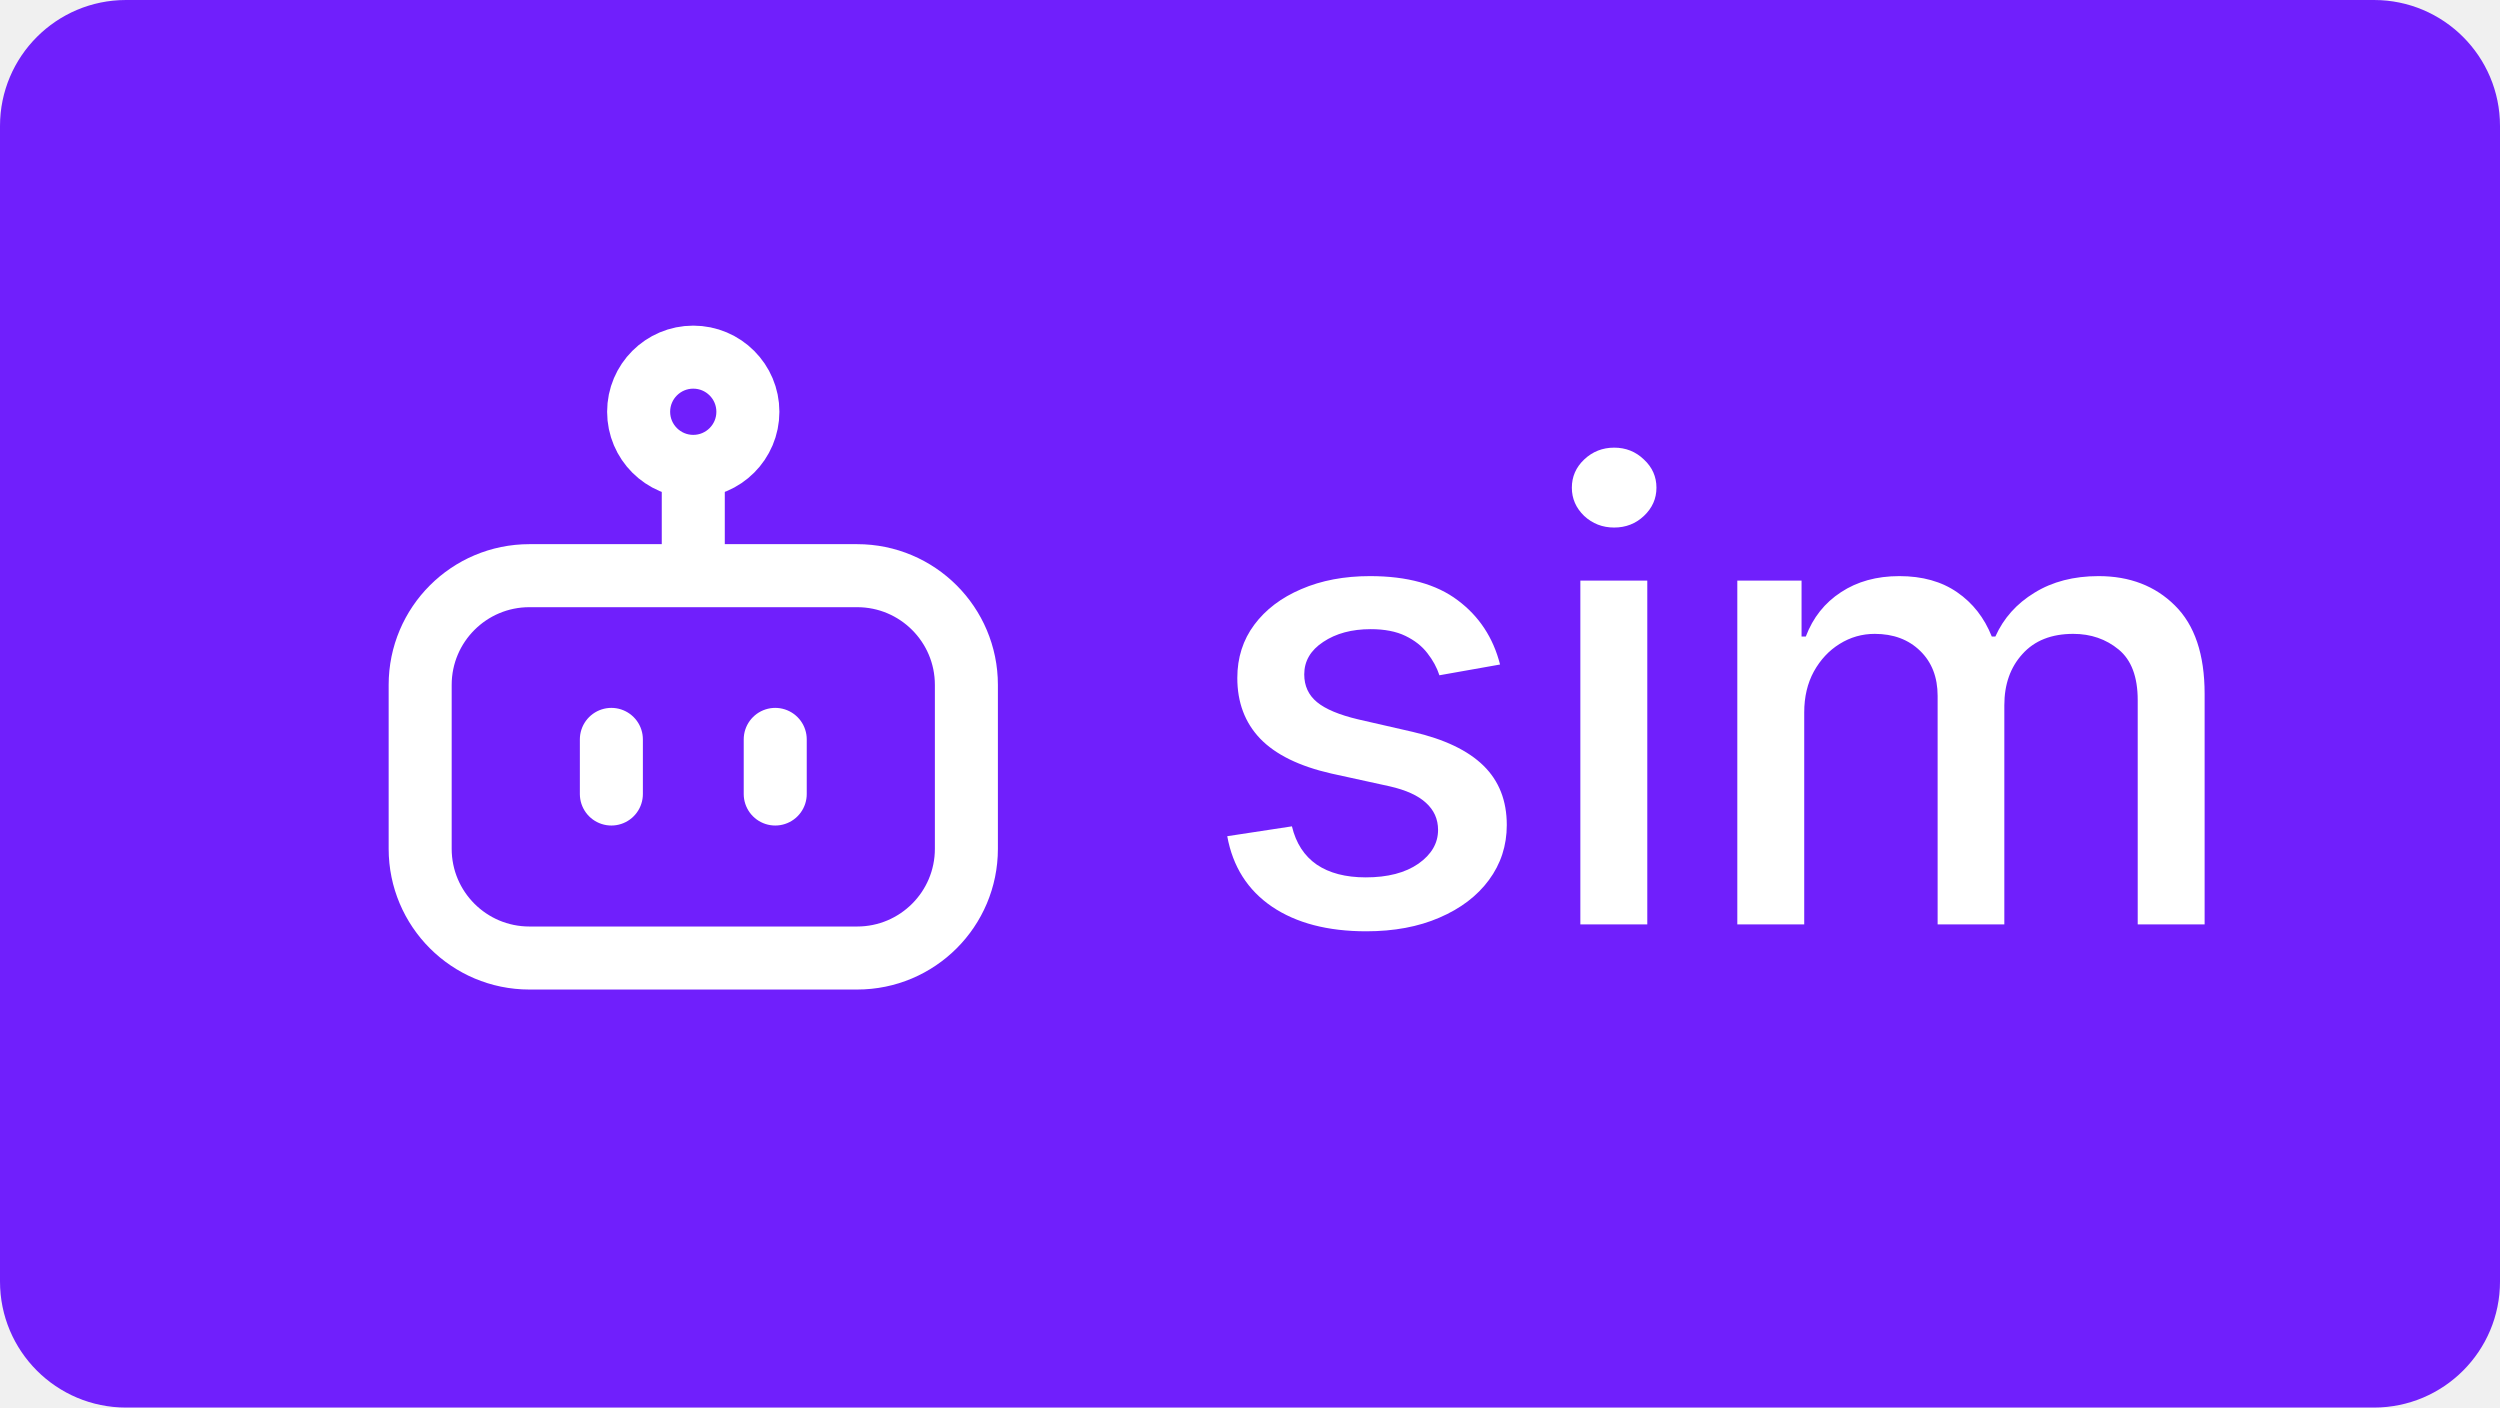
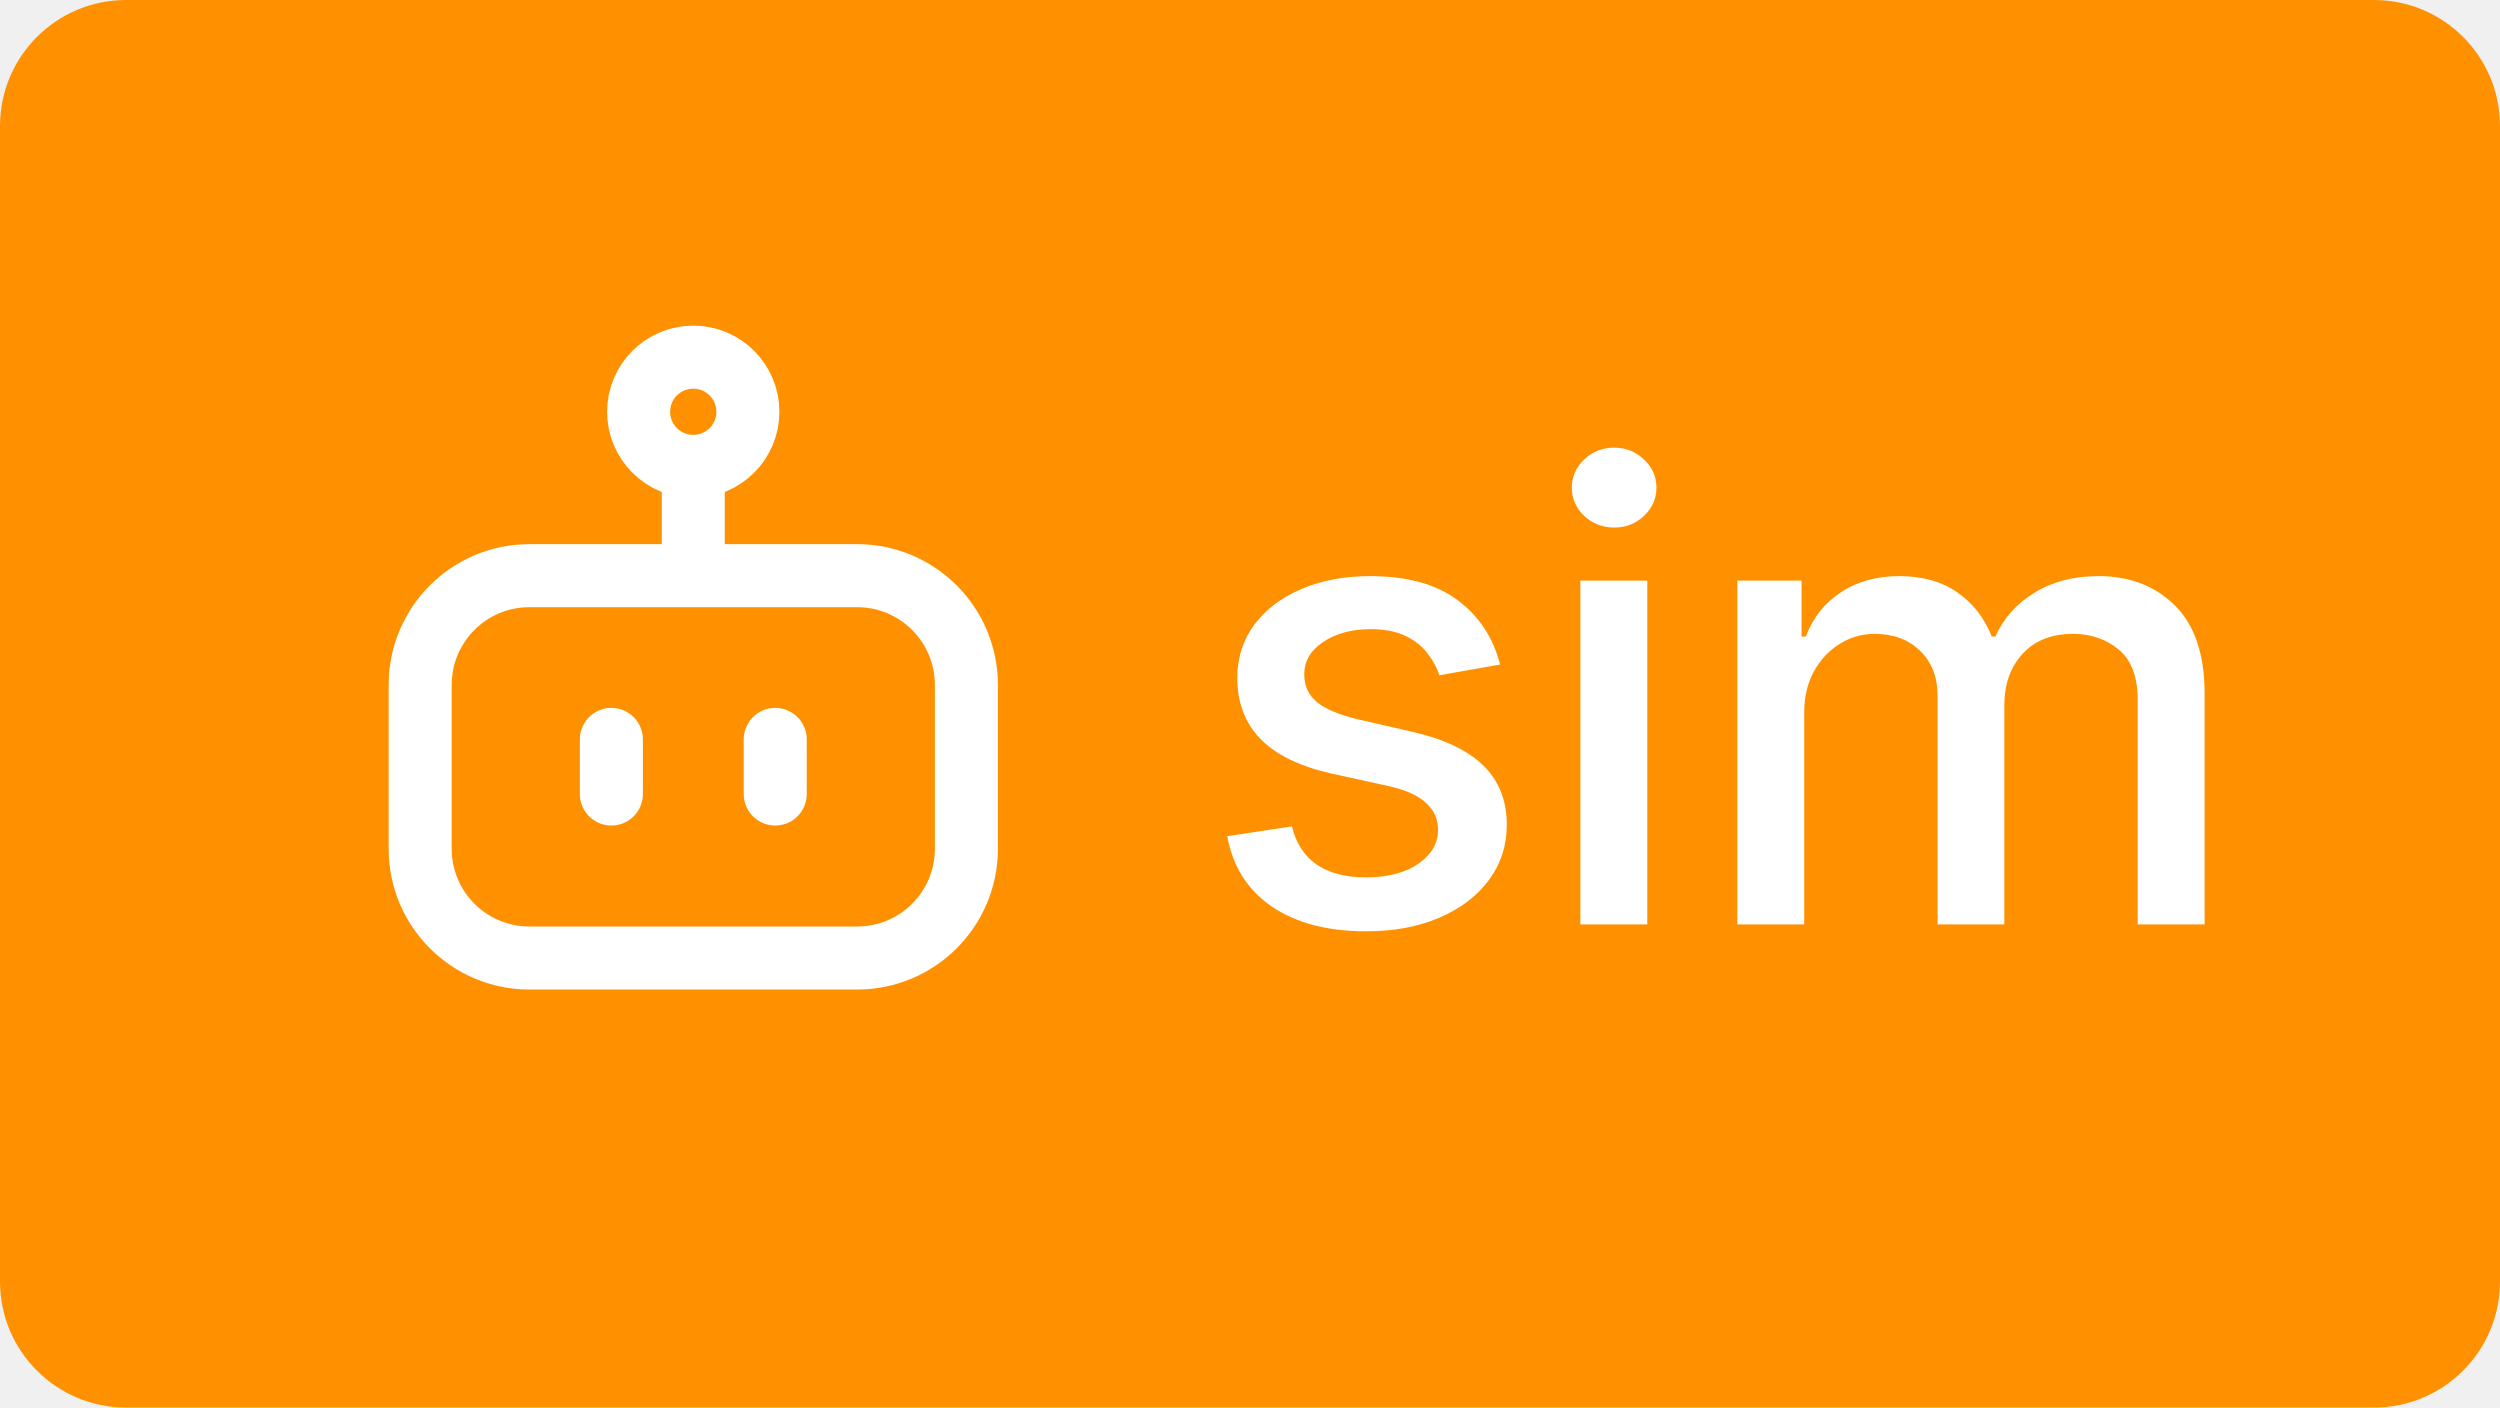
<svg xmlns="http://www.w3.org/2000/svg" width="119" height="67" viewBox="0 0 119 67" fill="none">
-   <rect width="119" height="67" rx="6" fill="#701FFC" />
+   <rect width="119" height="67" rx="6" fill="#ff9100" />
  <path d="M40.8 27.402H25.2C22.328 27.402 20 29.73 20 32.602V40.402C20 43.274 22.328 45.602 25.2 45.602H40.8C43.672 45.602 46 43.274 46 40.402V32.602C46 29.73 43.672 27.402 40.8 27.402Z" stroke="white" stroke-width="3" stroke-linecap="round" stroke-linejoin="round" />
  <path d="M32.999 22.2C34.435 22.2 35.599 21.036 35.599 19.6C35.599 18.164 34.435 17 32.999 17C31.564 17 30.399 18.164 30.399 19.6C30.399 21.036 31.564 22.2 32.999 22.2Z" stroke="white" stroke-width="3" stroke-linecap="round" stroke-linejoin="round" />
  <path d="M33 22.906V26.5M29.101 37.795V35.195M36.901 35.195V37.795" stroke="white" stroke-width="3" stroke-linecap="round" stroke-linejoin="round" />
  <path d="M71.403 31.631L68.516 32.143C68.396 31.773 68.204 31.422 67.941 31.088C67.685 30.754 67.337 30.481 66.897 30.268C66.457 30.055 65.906 29.948 65.246 29.948C64.344 29.948 63.591 30.151 62.987 30.555C62.383 30.953 62.082 31.468 62.082 32.1C62.082 32.647 62.284 33.087 62.689 33.421C63.094 33.755 63.747 34.028 64.649 34.242L67.249 34.838C68.754 35.186 69.876 35.722 70.615 36.447C71.354 37.171 71.723 38.112 71.723 39.27C71.723 40.25 71.439 41.124 70.871 41.891C70.31 42.651 69.525 43.247 68.516 43.68C67.515 44.114 66.354 44.33 65.033 44.33C63.2 44.33 61.705 43.94 60.548 43.158C59.39 42.37 58.68 41.251 58.417 39.803L61.496 39.334C61.688 40.136 62.082 40.744 62.678 41.156C63.275 41.56 64.053 41.763 65.011 41.763C66.055 41.763 66.89 41.546 67.515 41.113C68.14 40.673 68.452 40.136 68.452 39.504C68.452 38.993 68.261 38.563 67.877 38.215C67.501 37.867 66.922 37.604 66.141 37.427L63.371 36.82C61.844 36.472 60.715 35.918 59.983 35.158C59.258 34.398 58.896 33.435 58.896 32.271C58.896 31.305 59.166 30.459 59.706 29.735C60.246 29.011 60.992 28.446 61.943 28.041C62.895 27.629 63.985 27.423 65.214 27.423C66.982 27.423 68.374 27.807 69.39 28.574C70.406 29.334 71.077 30.353 71.403 31.631ZM75.225 44V27.636H78.411V44H75.225ZM76.834 25.111C76.28 25.111 75.804 24.927 75.406 24.558C75.016 24.181 74.82 23.734 74.82 23.215C74.82 22.69 75.016 22.242 75.406 21.873C75.804 21.496 76.28 21.308 76.834 21.308C77.388 21.308 77.86 21.496 78.251 21.873C78.649 22.242 78.847 22.69 78.847 23.215C78.847 23.734 78.649 24.181 78.251 24.558C77.86 24.927 77.388 25.111 76.834 25.111ZM82.696 44V27.636H85.754V30.3H85.956C86.297 29.398 86.854 28.695 87.629 28.19C88.403 27.679 89.329 27.423 90.409 27.423C91.503 27.423 92.419 27.679 93.158 28.19C93.903 28.702 94.454 29.405 94.809 30.3H94.979C95.37 29.426 95.992 28.73 96.844 28.212C97.696 27.686 98.712 27.423 99.891 27.423C101.375 27.423 102.586 27.889 103.523 28.819C104.468 29.749 104.94 31.152 104.94 33.027V44H101.755V33.325C101.755 32.217 101.453 31.415 100.849 30.918C100.246 30.421 99.525 30.172 98.687 30.172C97.65 30.172 96.844 30.491 96.269 31.131C95.693 31.763 95.406 32.576 95.406 33.57V44H92.231V33.123C92.231 32.235 91.954 31.521 91.4 30.982C90.846 30.442 90.125 30.172 89.237 30.172C88.633 30.172 88.076 30.332 87.565 30.651C87.06 30.964 86.652 31.401 86.34 31.962C86.034 32.523 85.881 33.173 85.881 33.911V44H82.696Z" fill="white" />
</svg>
